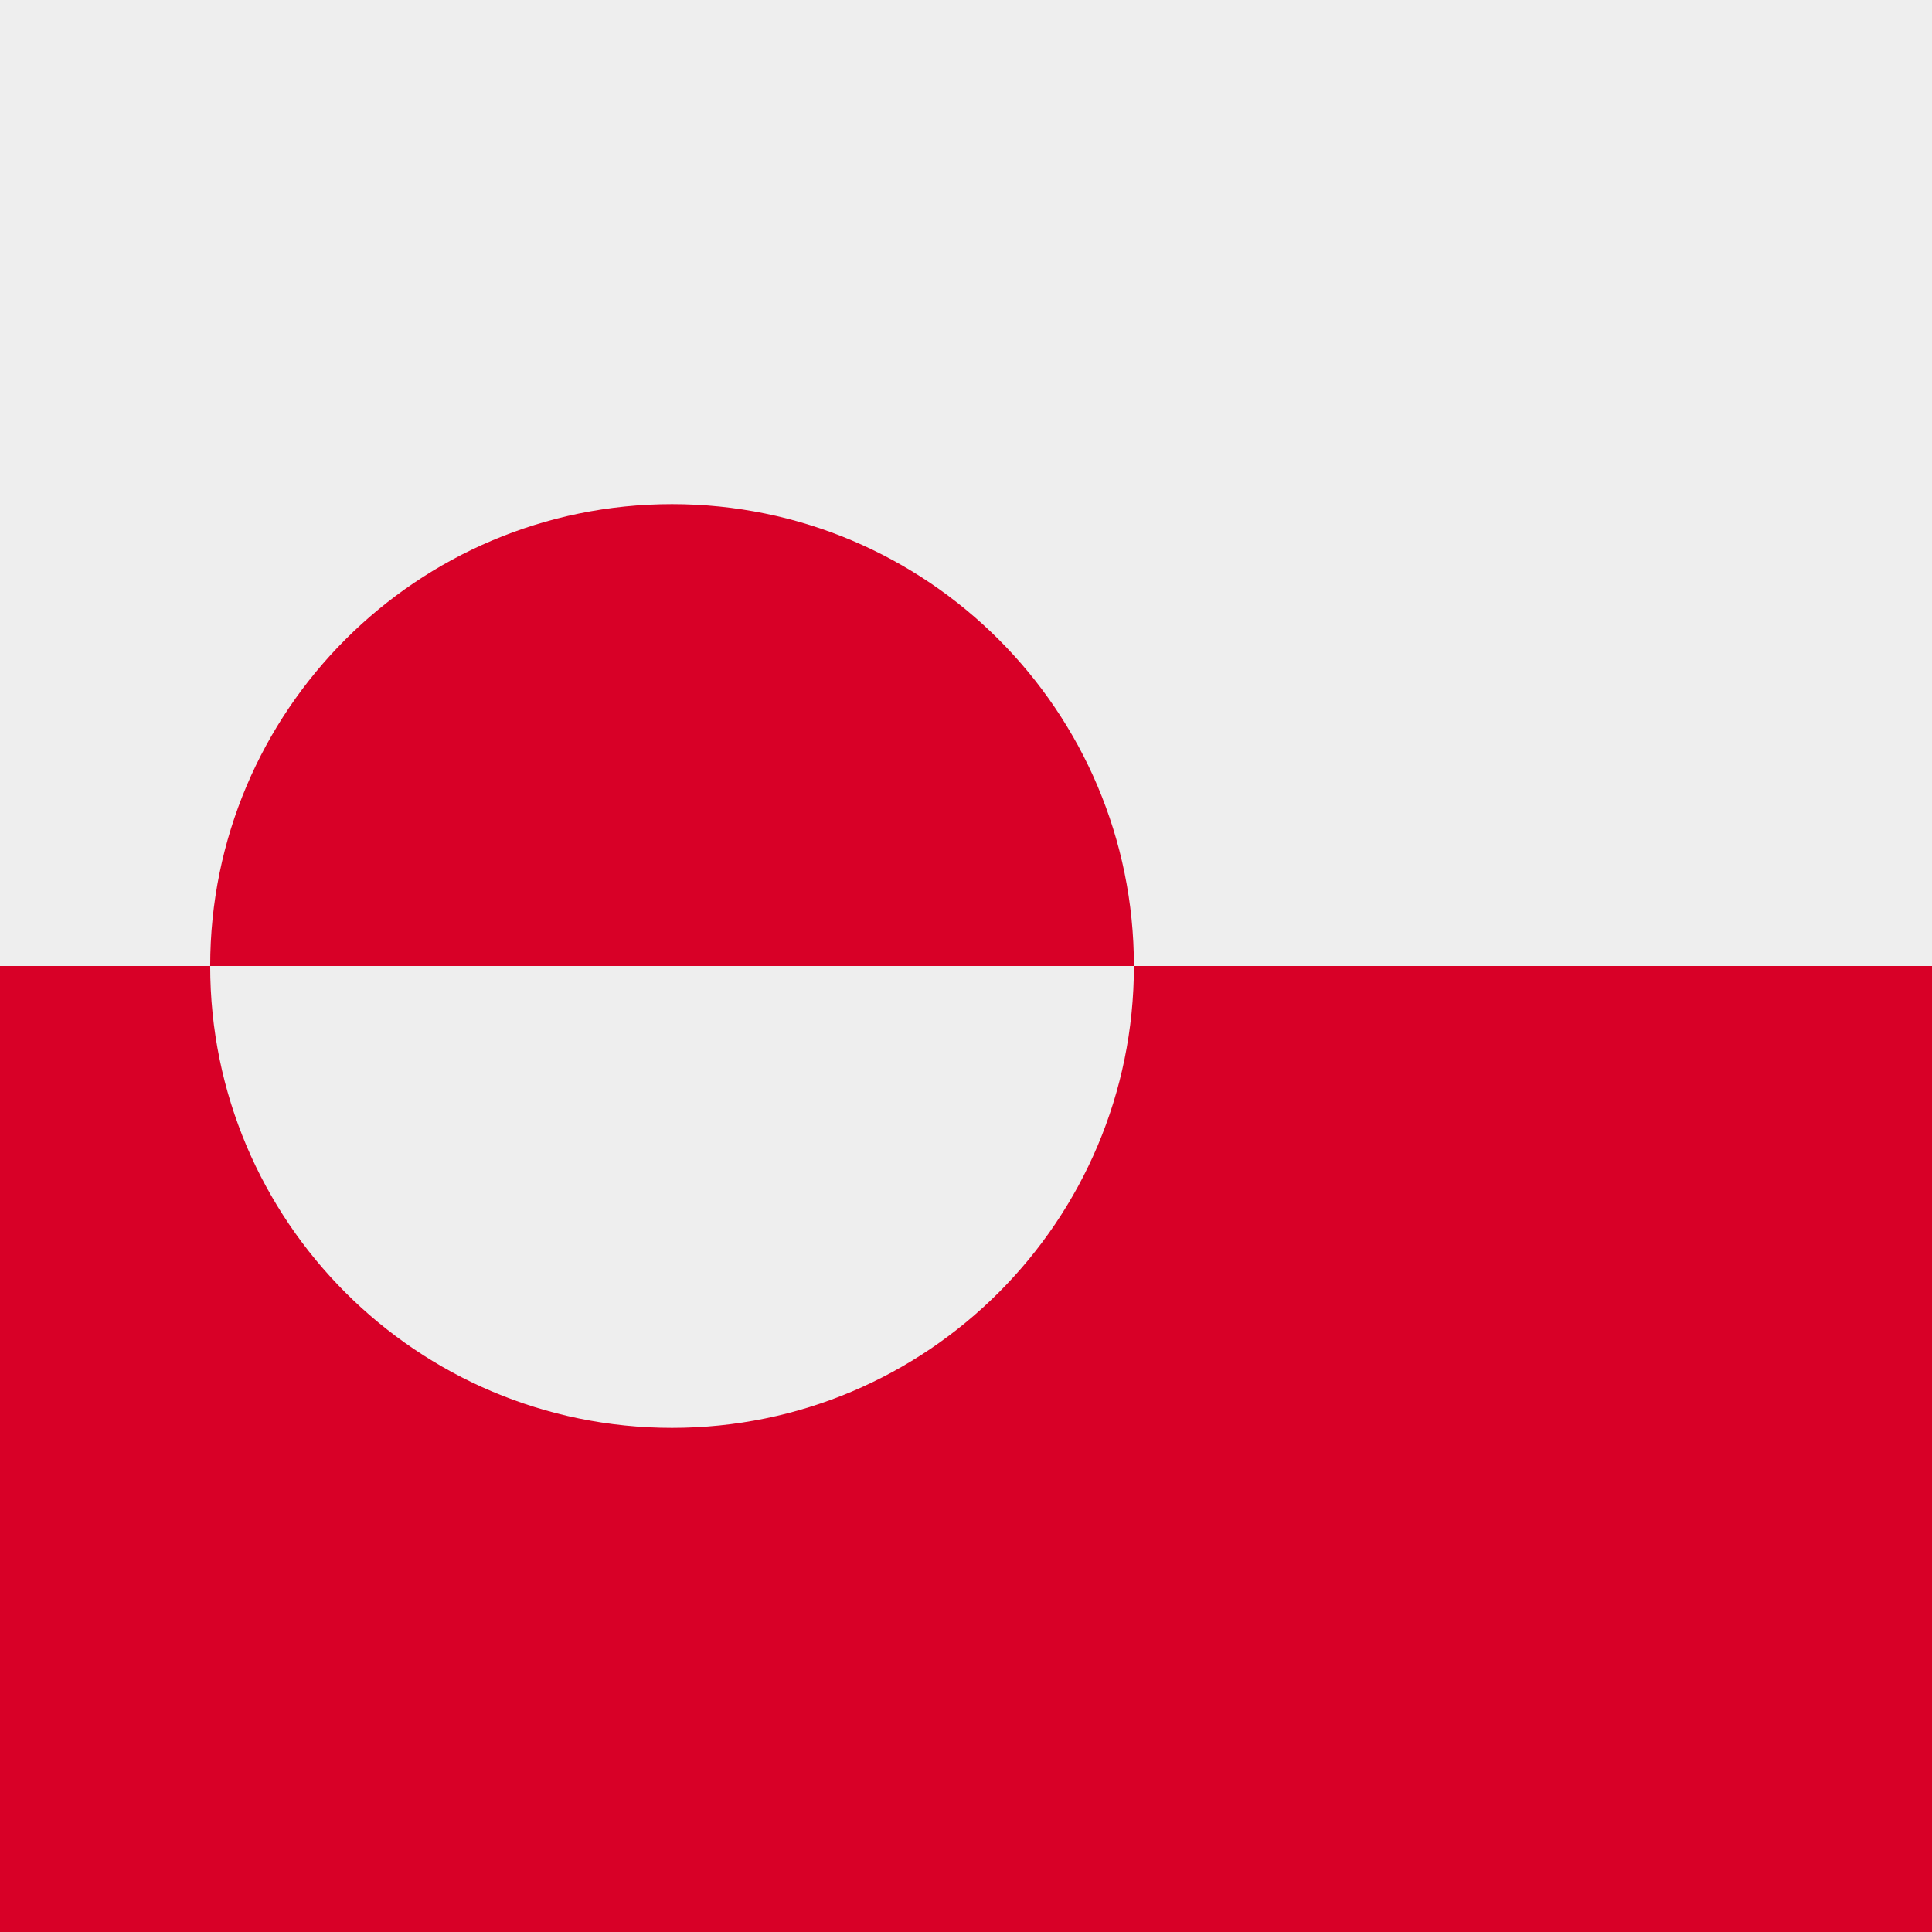
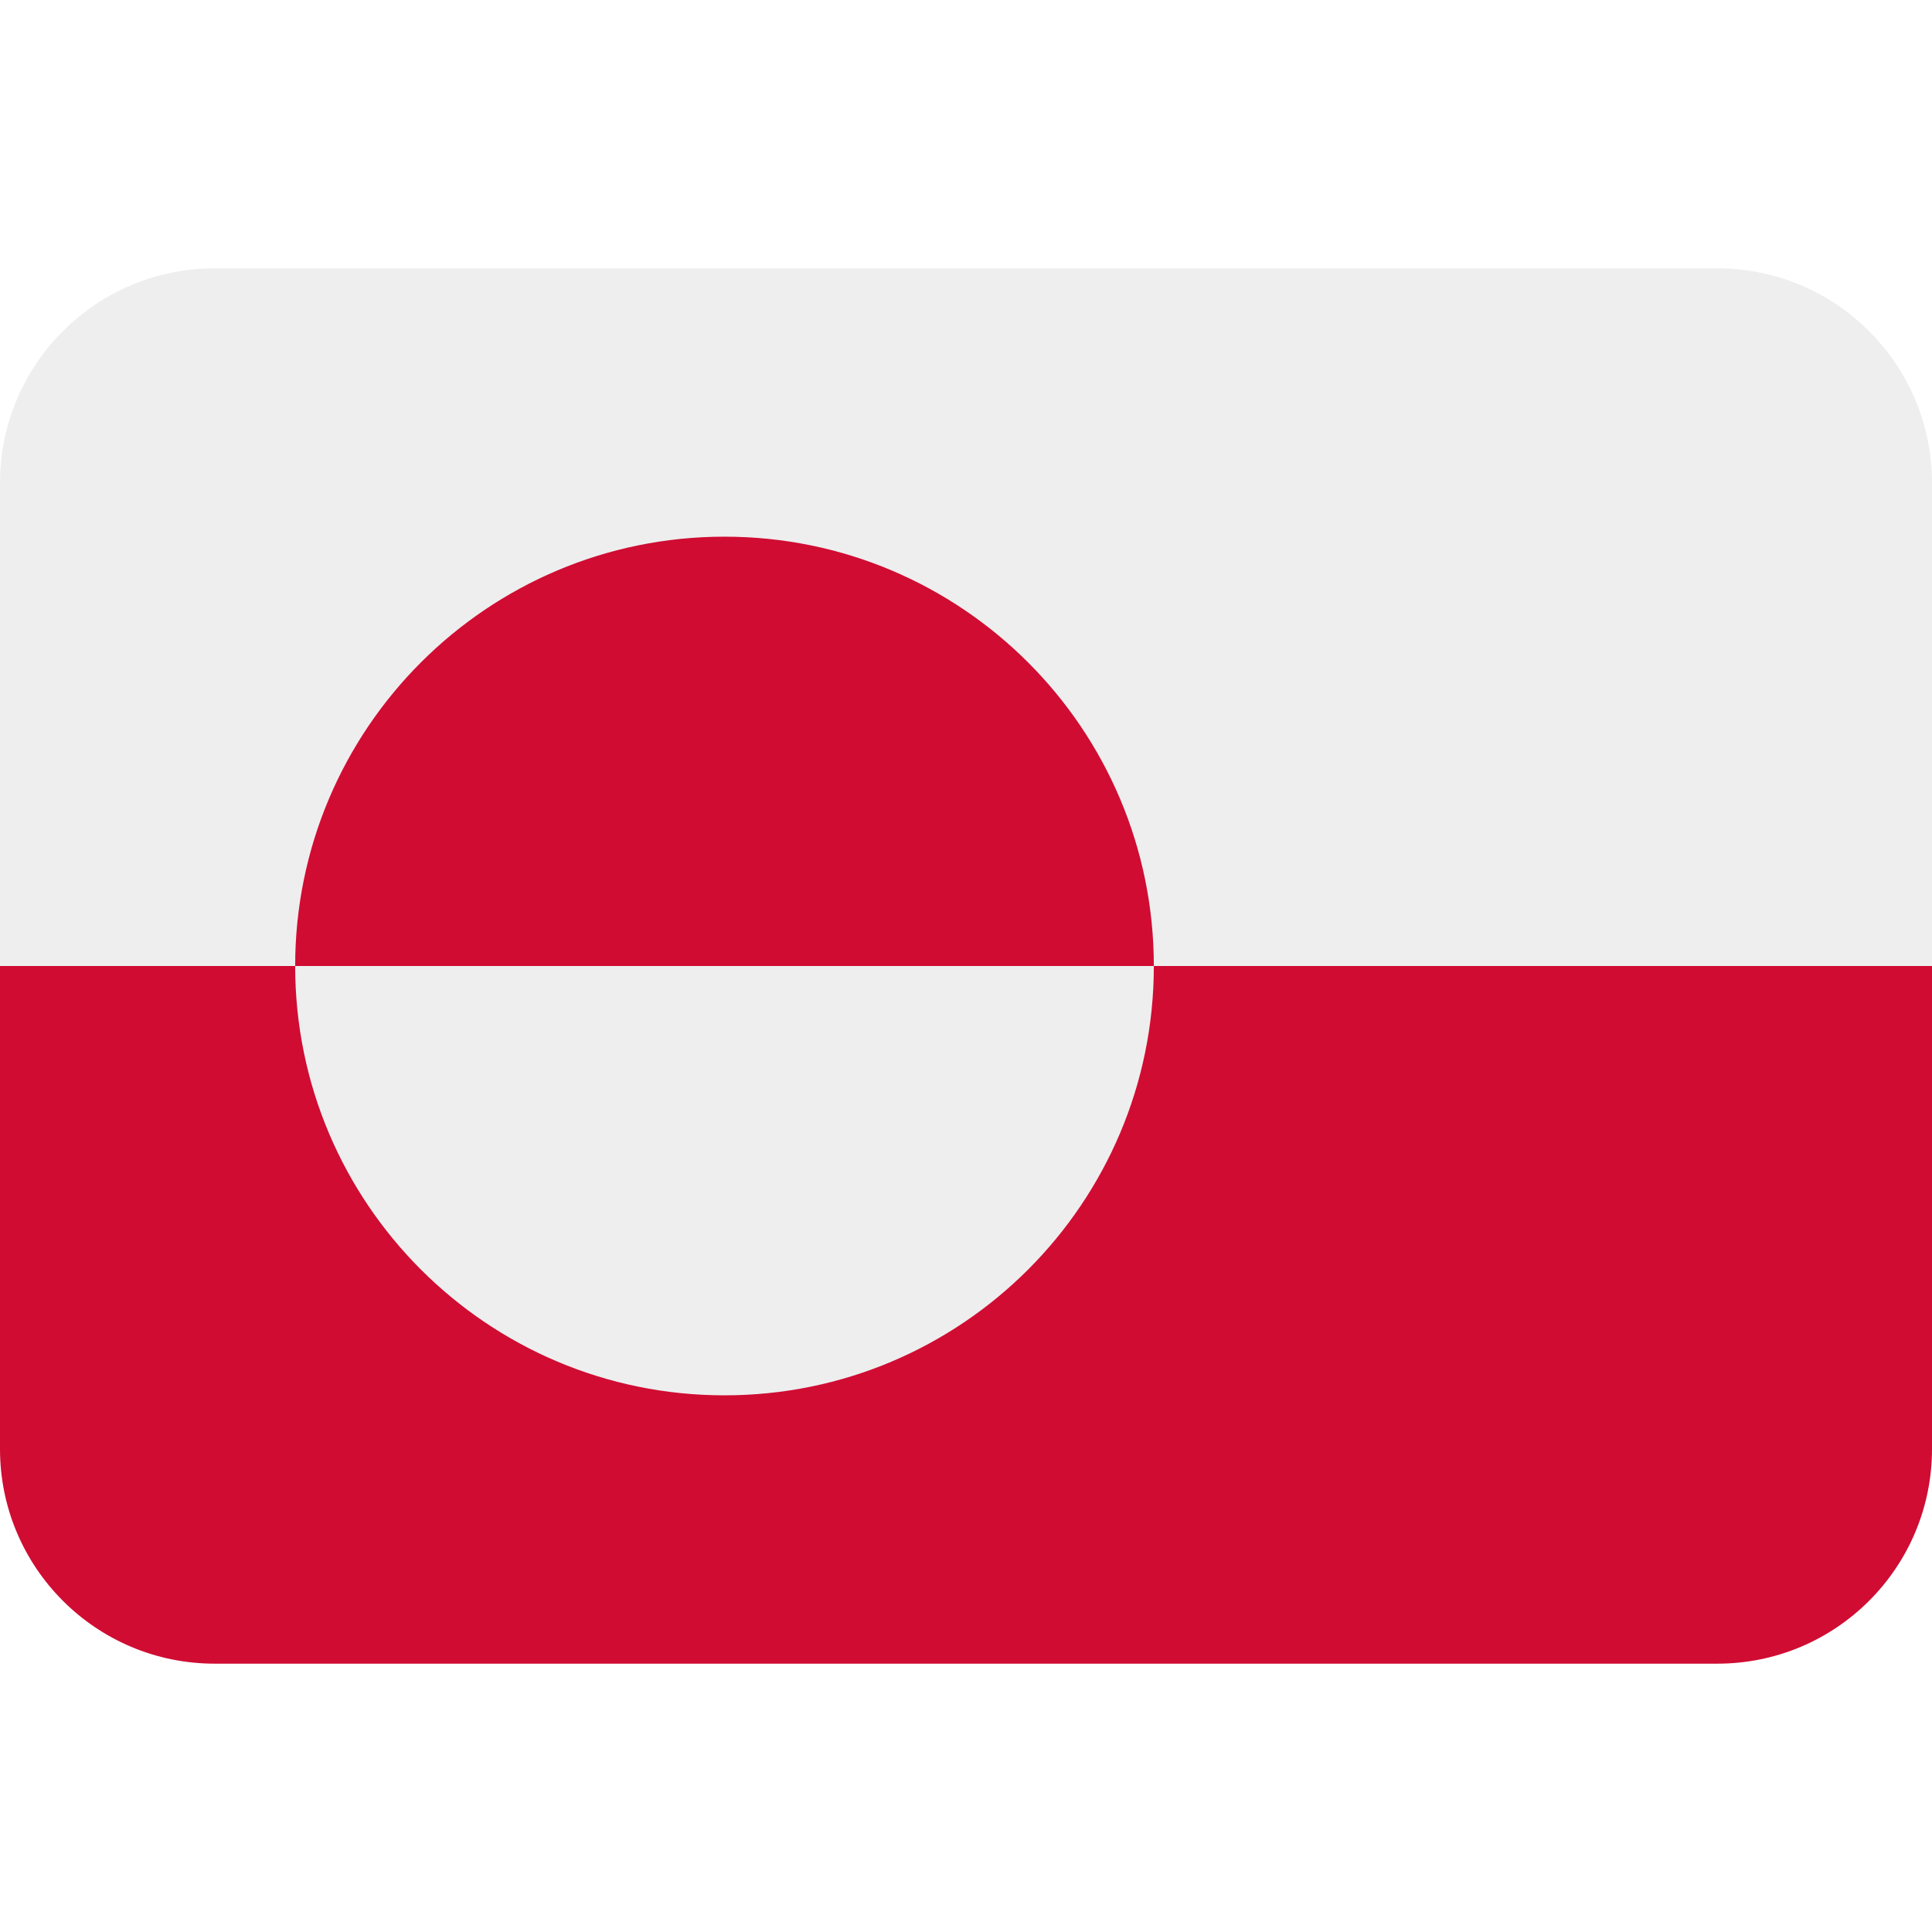
- <svg xmlns="http://www.w3.org/2000/svg" width="512" height="512" style="border-radius:50%" viewBox="0 0 512 512">
-   <path fill="#d80027" d="m0 256 259-45.3L512 256v256H0z" />
-   <path fill="#eee" d="M0 0h512v256H0z" />
-   <path fill="#eee" d="M55.7 256a122.4 122.4 0 1 0 244.8 0l-123-24z" />
-   <path fill="#d80027" d="M55.7 256a122.4 122.4 0 1 1 244.8 0z" />
+ <svg xmlns="http://www.w3.org/2000/svg" viewBox="0 0 36 36">
+   <path fill="#D00C33" d="M0 27c0 2.209 1.791 4 4 4h28c2.209 0 4-1.791 4-4v-9H0v9z" />
+   <path fill="#EEE" d="M32 5H4C1.791 5 0 6.791 0 9v9h36V9c0-2.209-1.791-4-4-4z" />
+   <circle fill="#EEE" cx="13.5" cy="18" r="8" />
+   <path fill="#D00C33" d="M13.5 10c-4.418 0-8 3.582-8 8h16c0-4.418-3.582-8-8-8z" />
</svg>
